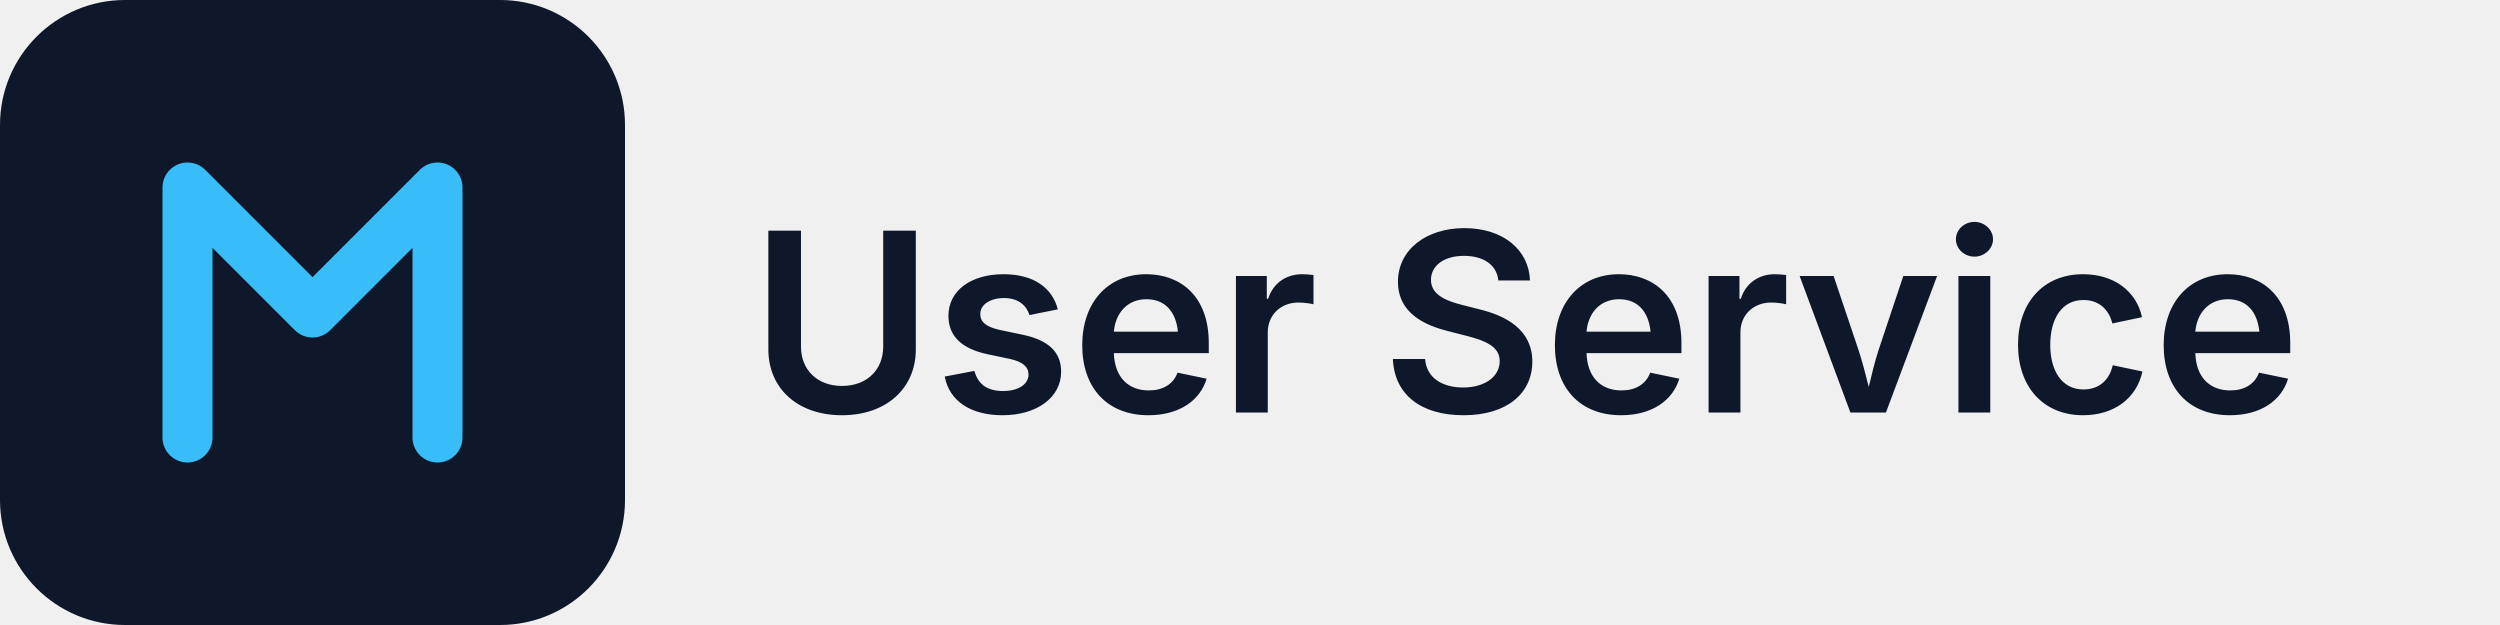
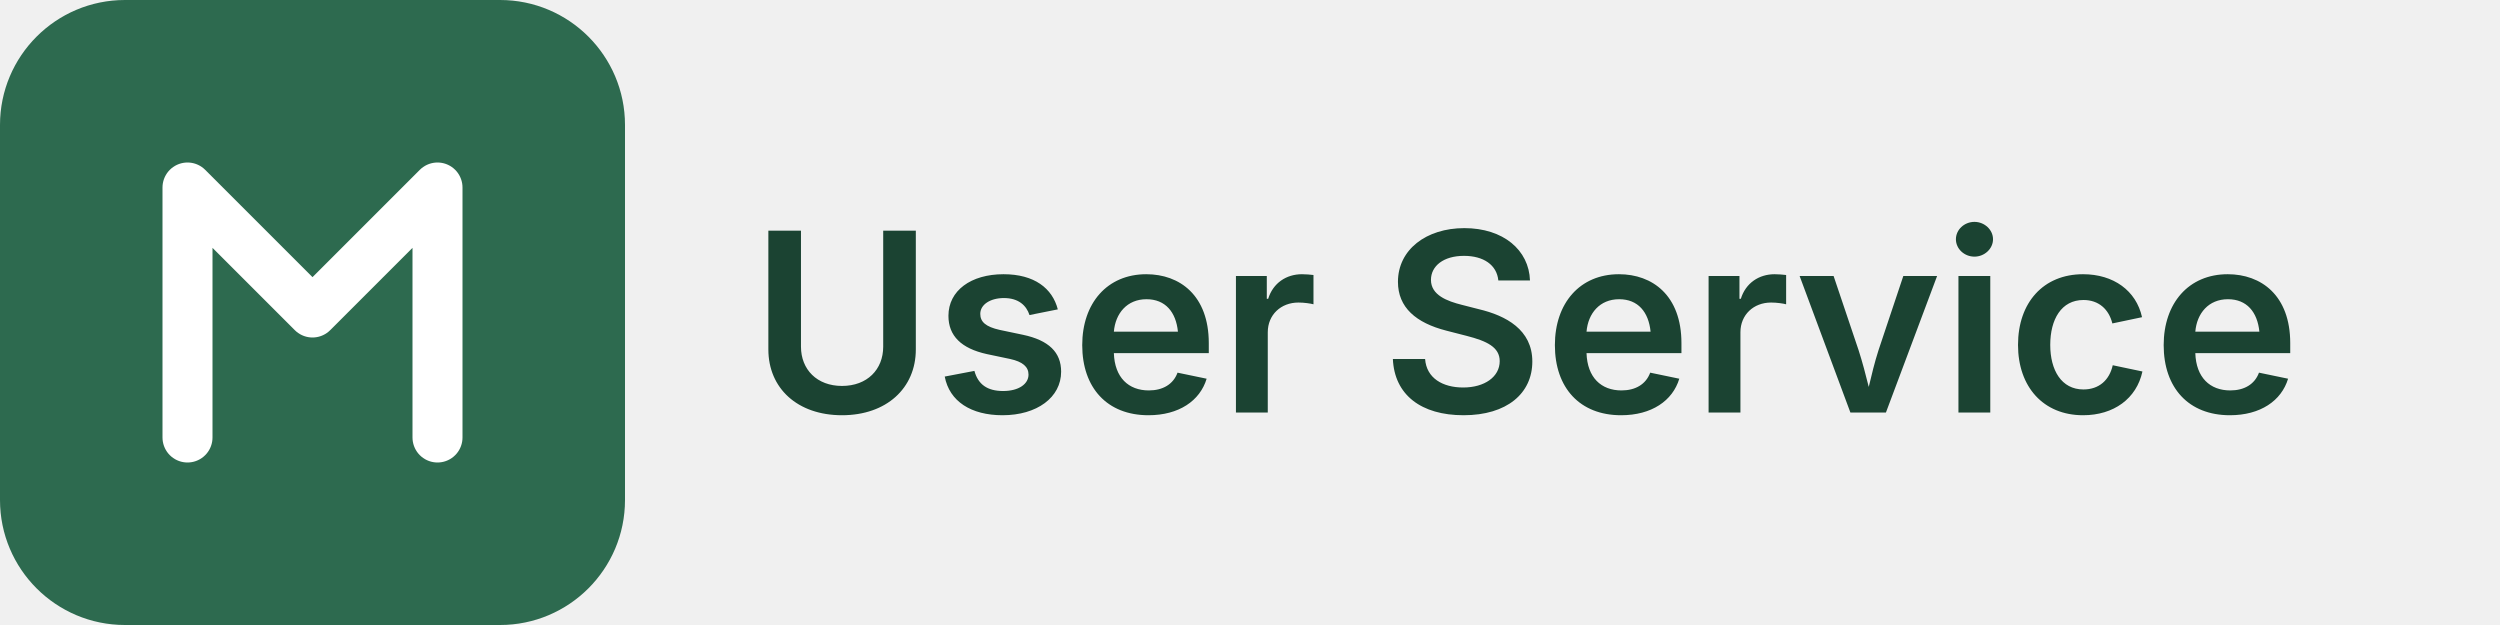
<svg xmlns="http://www.w3.org/2000/svg" viewBox="0 0 200 50" fill="none">
-   <rect width="50" height="50" rx="10" fill="#0F172A" />
-   <path d="M15 35V15L25 25L35 15V35" stroke="#38BDF8" stroke-width="4" stroke-linecap="round" stroke-linejoin="round" />
-   <text x="60" y="33" font-family="system-ui, -apple-system, sans-serif" font-size="20" font-weight="600" fill="#0F172A">User Service</text>
+   <rect width="50" height="50" rx="10" fill="#2D6A4F" />
+   <path d="M15 35V15L25 25L35 15V35" stroke="#FFFFFF" stroke-width="4" stroke-linecap="round" stroke-linejoin="round" />
+   <text x="60" y="33" font-family="system-ui, -apple-system, sans-serif" font-size="20" font-weight="600" fill="#1B4332">User Service</text>
</svg>
